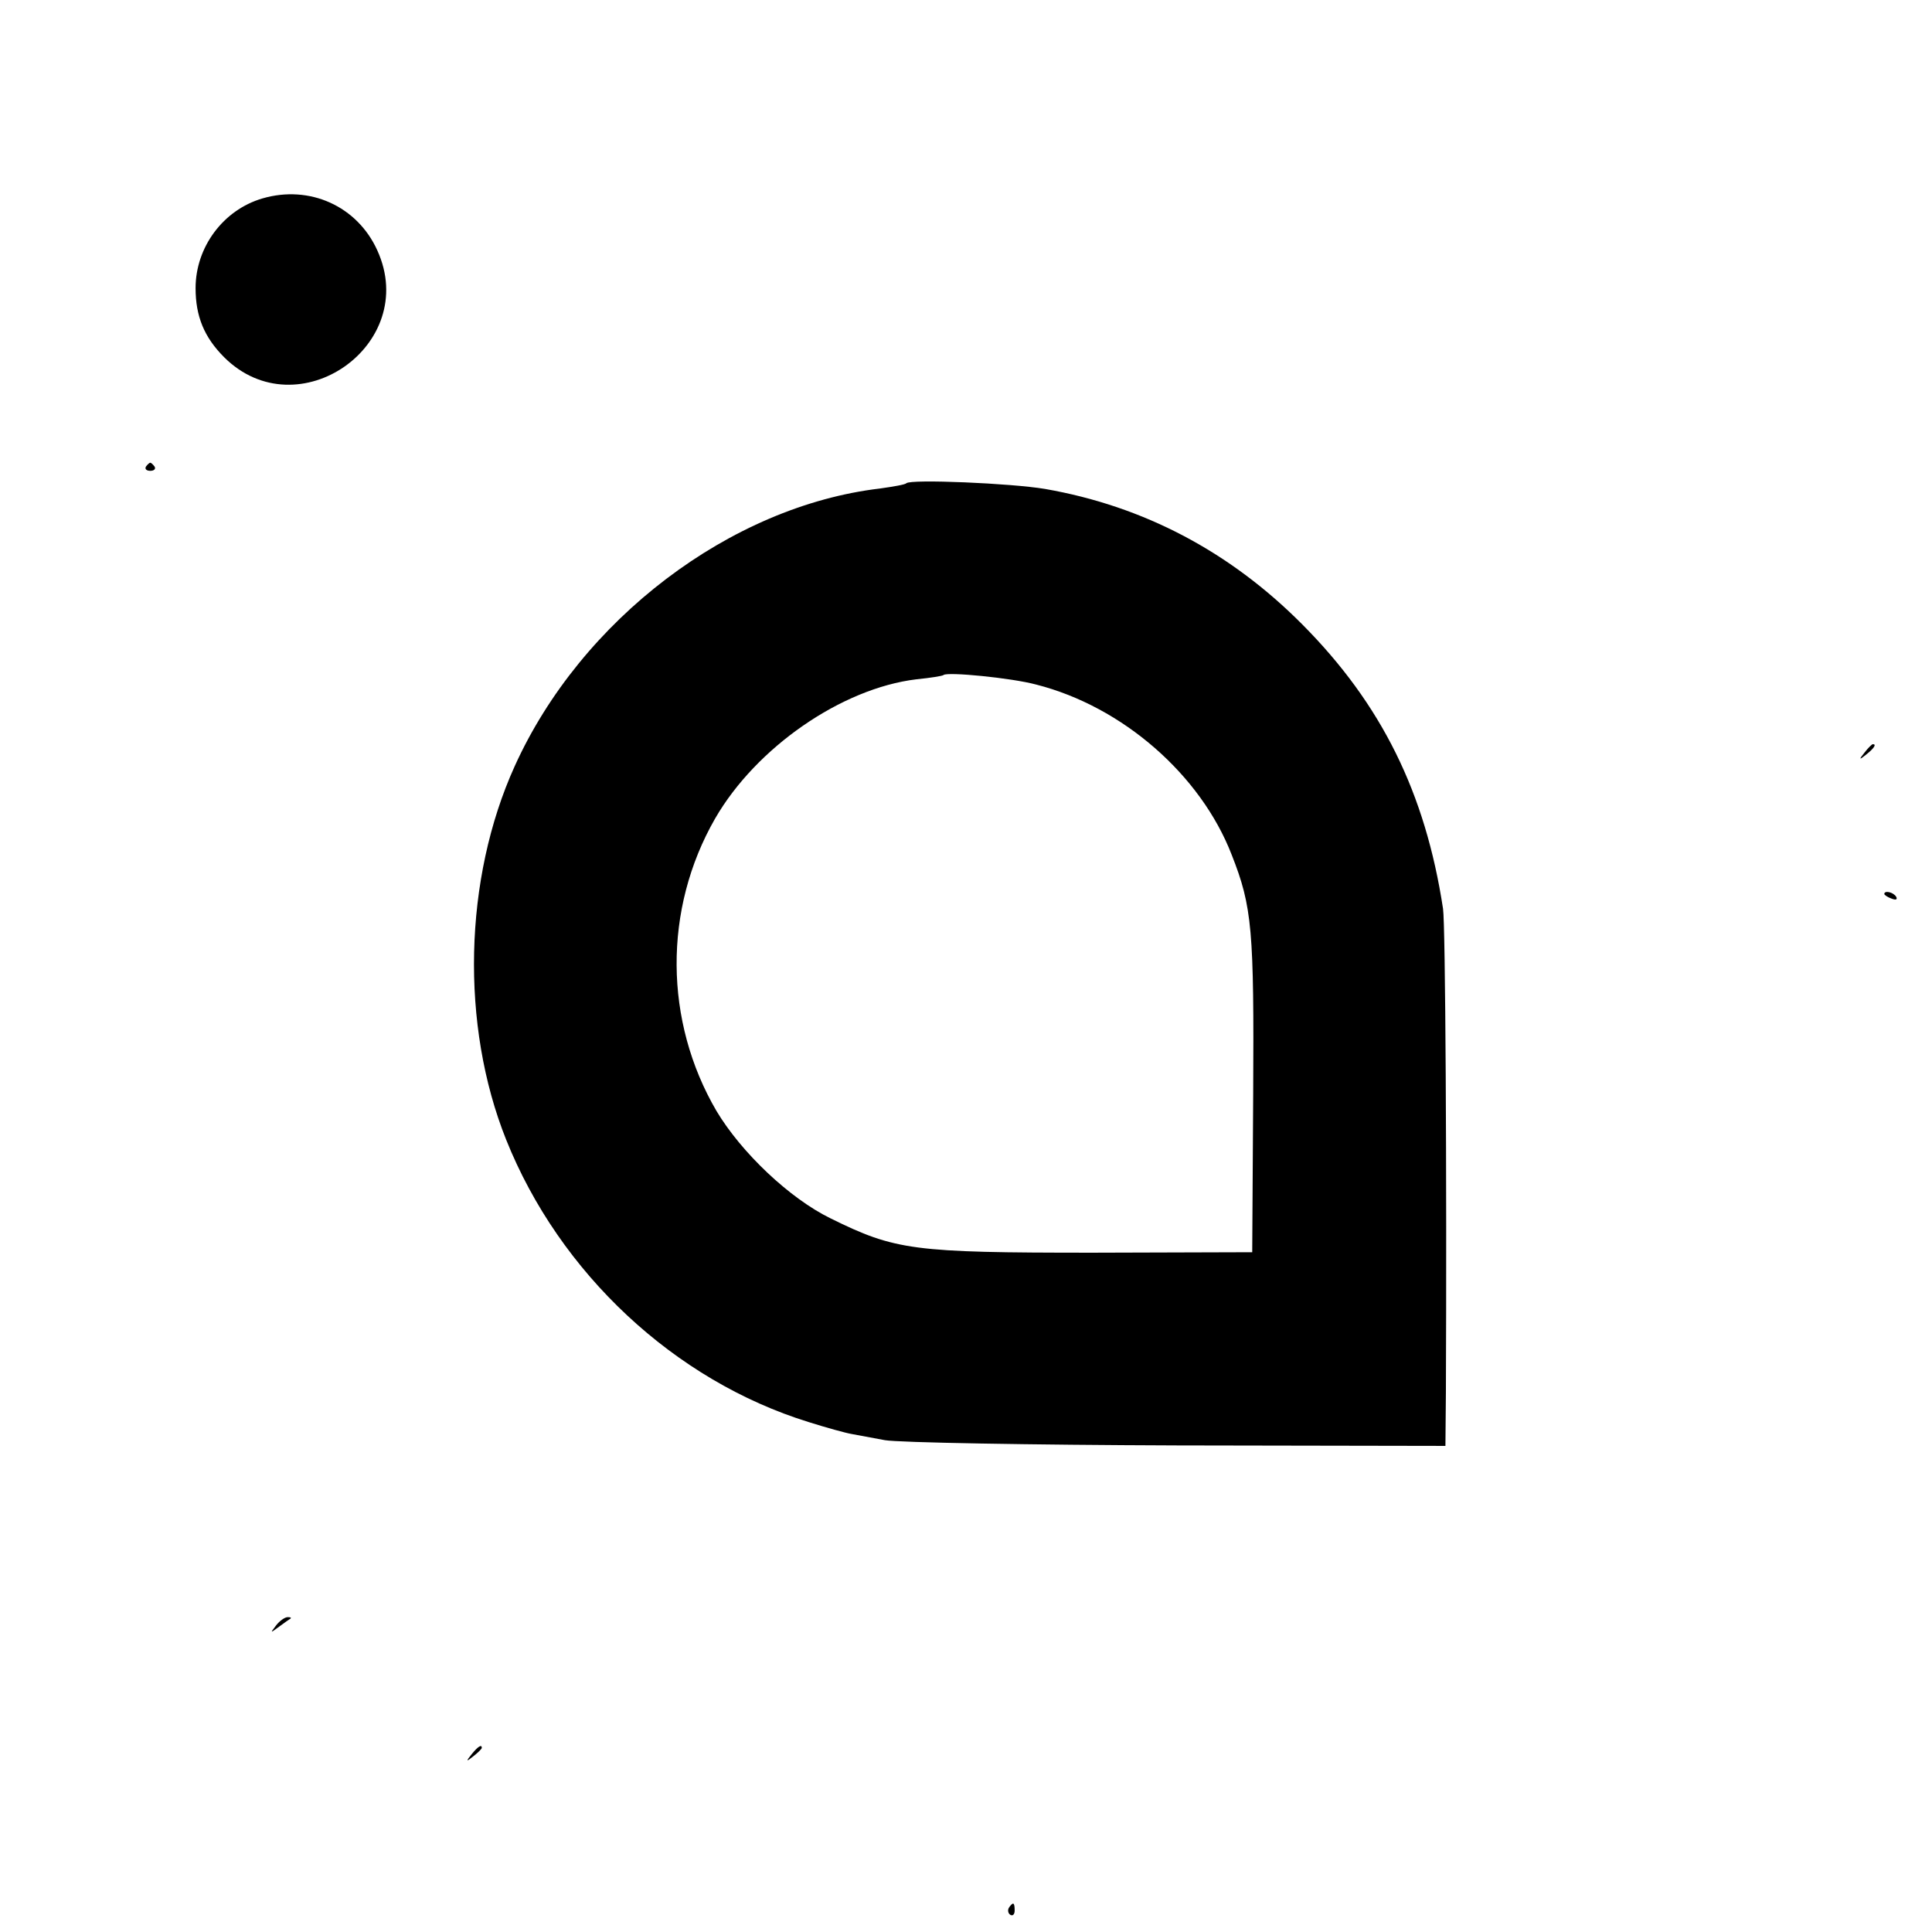
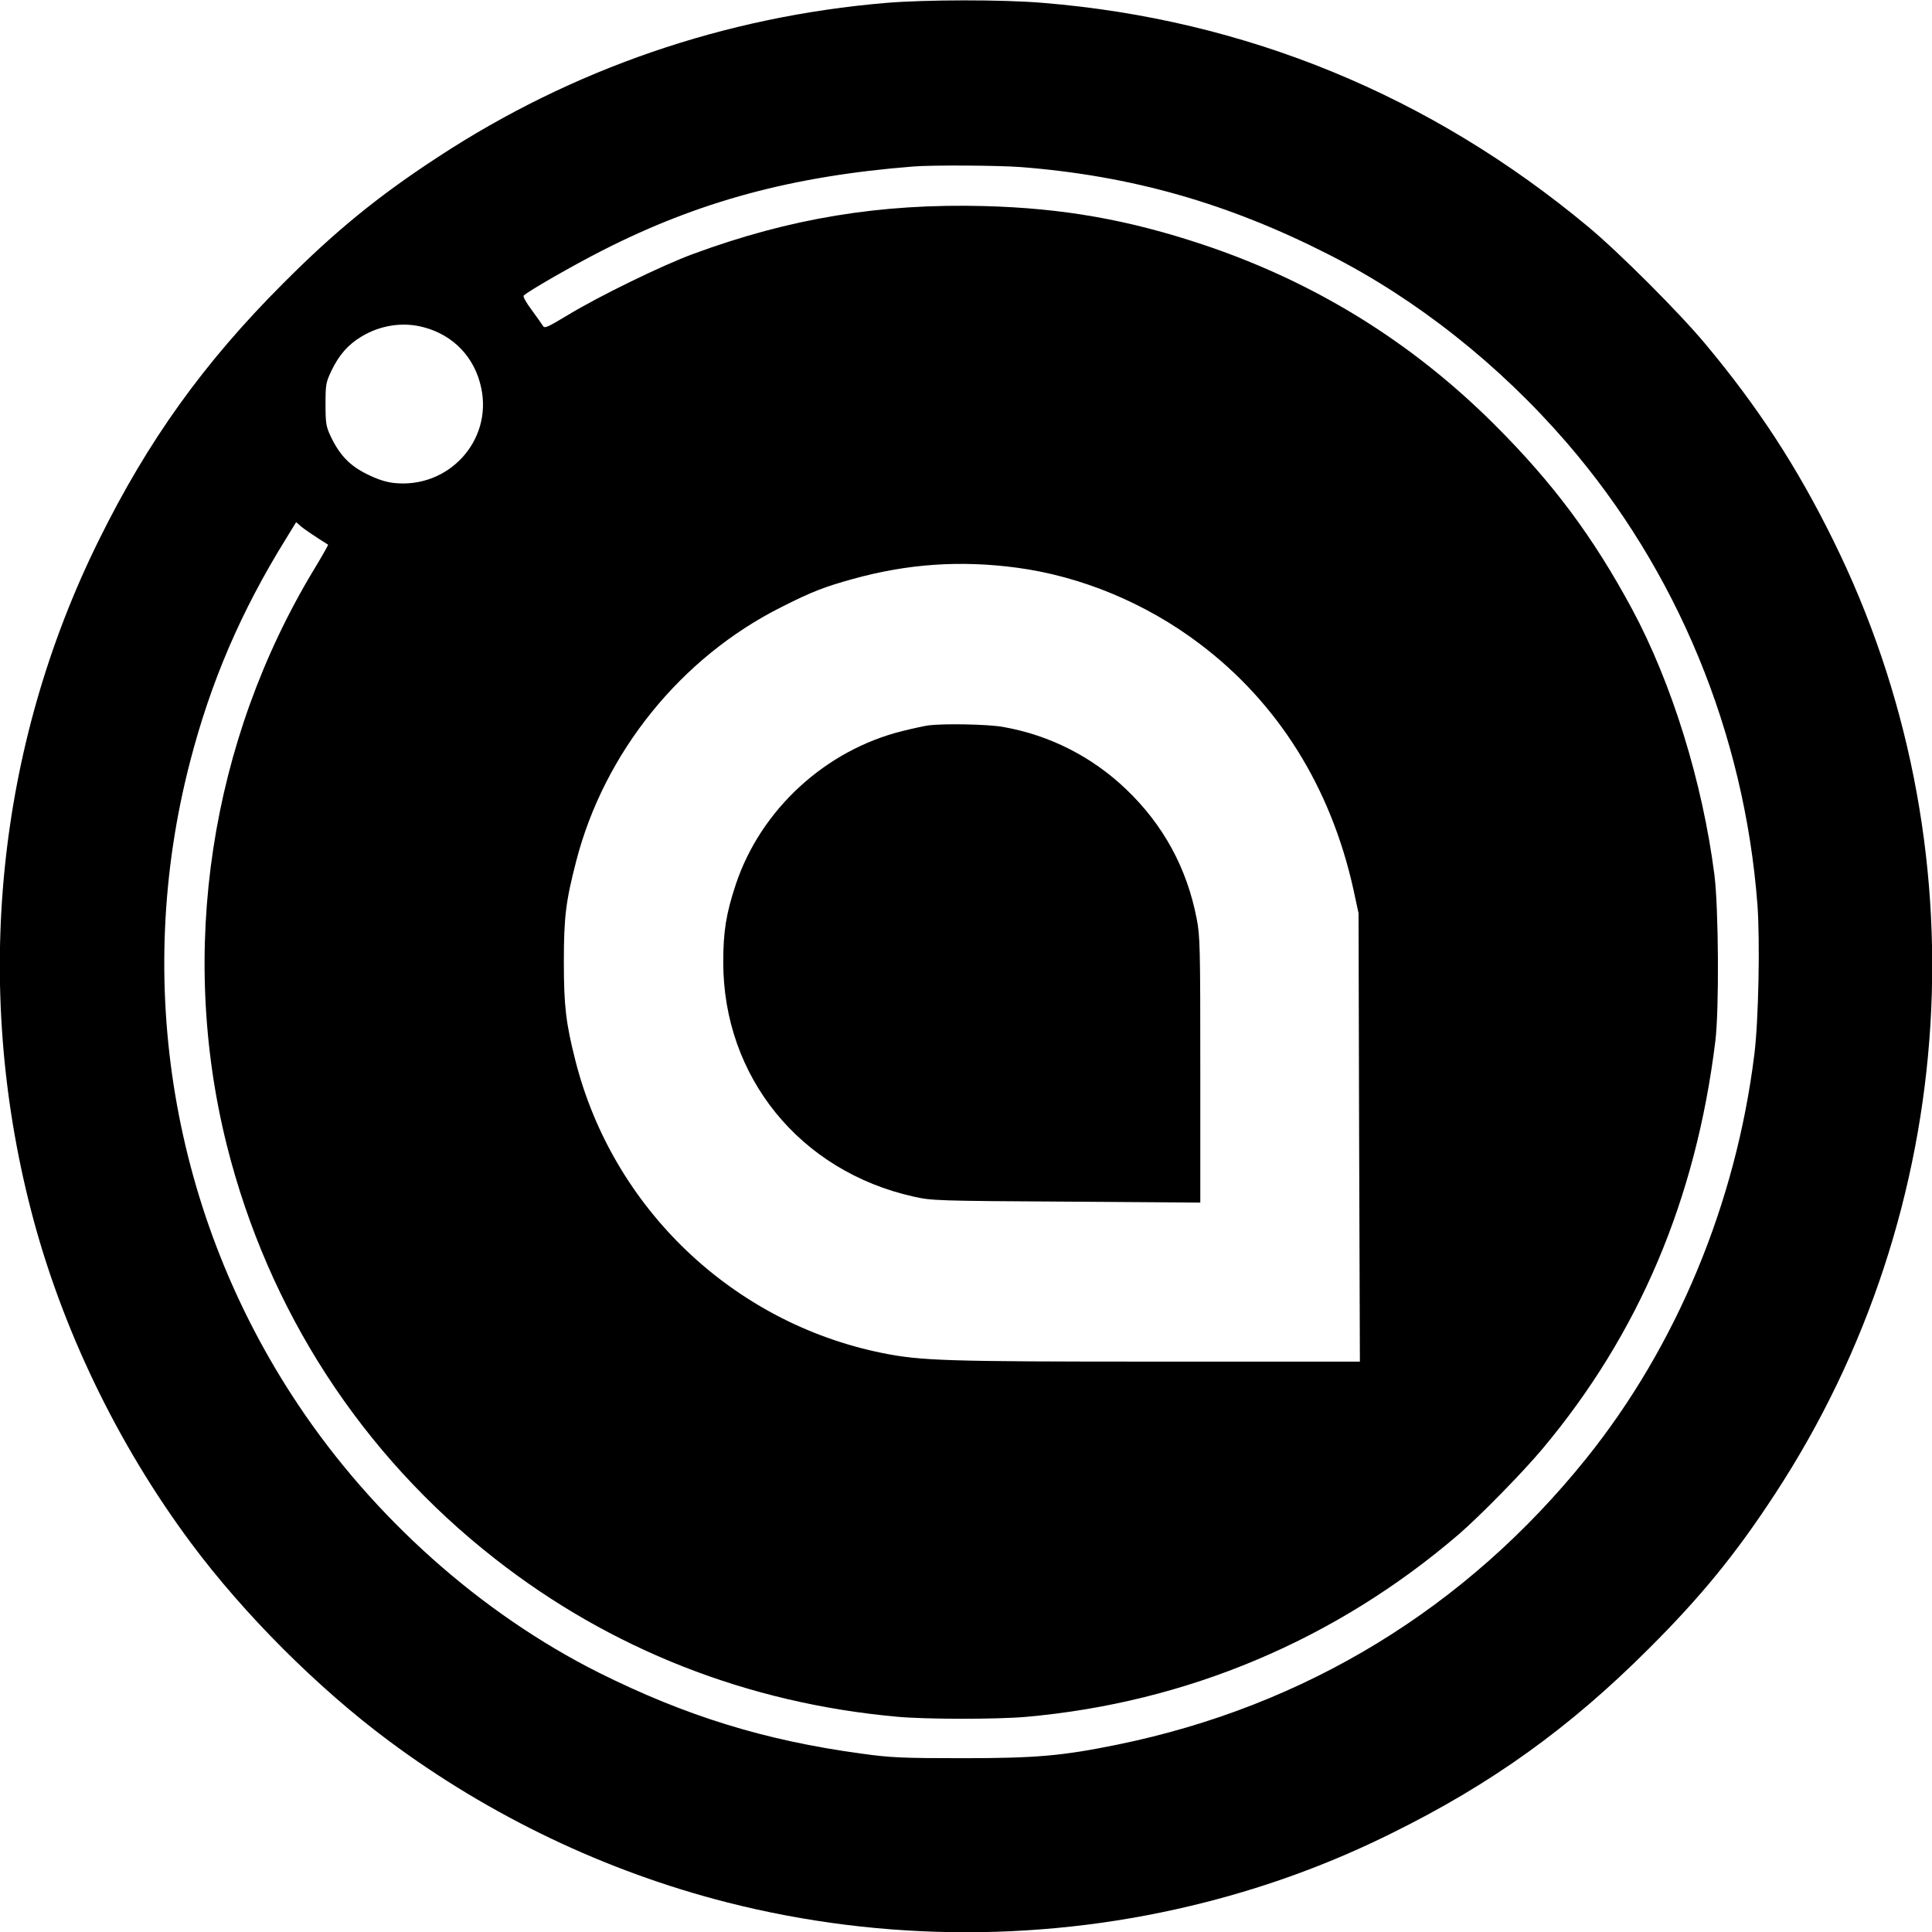
- <svg xmlns="http://www.w3.org/2000/svg" version="1.0" width="405pt" height="405pt" viewBox="0 0 405 405" preserveAspectRatio="xMidYMid meet">
-   <g transform="translate(0,405) scale(0.1,-0.1)" fill="#000000" stroke="none">
-     <path d="M550 3634 c-82 -24 -140 -102 -140 -188 0 -59 18 -103 60 -145 154 -153 411 26 321 224 -42 93 -142 138 -241 109z" />
-     <path d="M306 3072 c-3 -5 1 -9 9 -9 8 0 12 4 9 9 -3 4 -7 8 -9 8 -2 0 -6 -4 -9 -8z" />
-     <path d="M1900 3037 c-3 -3 -27 -7 -55 -11 -314 -37 -627 -275 -766 -582 -107 -236 -114 -543 -18 -783 112 -280 353 -505 634 -592 38 -12 78 -23 90 -25 11 -2 43 -8 70 -13 28 -5 303 -10 613 -11 l562 -1 1 113 c2 455 -1 980 -6 1013 -37 243 -129 429 -295 596 -152 153 -333 248 -539 284 -71 12 -282 21 -291 12z m272 -422 c181 -46 345 -189 410 -357 43 -109 47 -157 45 -503 l-2 -330 -335 -1 c-377 0 -413 5 -549 72 -86 42 -187 138 -239 225 -110 188 -112 423 -3 613 86 149 265 273 422 292 30 3 55 7 57 9 8 7 142 -6 194 -20z" />
-     <path d="M3909 2473 c-13 -16 -12 -17 4 -4 16 13 21 21 13 21 -2 0 -10 -8 -17 -17z" />
-     <path d="M3950 2176 c0 -2 7 -7 16 -10 8 -3 12 -2 9 4 -6 10 -25 14 -25 6z" />
-     <path d="M579 643 c-13 -17 -13 -17 6 -3 11 8 22 16 24 17 2 2 0 3 -6 3 -6 0 -17 -8 -24 -17z" />
-     <path d="M989 373 c-13 -16 -12 -17 4 -4 9 7 17 15 17 17 0 8 -8 3 -21 -13z" />
-     <path d="M2115 51 c-3 -5 -2 -12 3 -15 5 -3 9 1 9 9 0 17 -3 19 -12 6z" />
+ <svg xmlns="http://www.w3.org/2000/svg" version="1.0" width="1006pt" height="1006pt" viewBox="0 0 1006 1006" preserveAspectRatio="xMidYMid meet">
+   <g transform="translate(0,1006) scale(0.1,-0.1)" fill="#000000" stroke="none">
+     <path d="M4615 10045 c-841 -71 -1635 -344 -2335 -803 -311 -203 -535 -386 -805 -657 -413 -413 -704 -818 -961 -1339 -531 -1074 -656 -2311 -353 -3486 157 -610 449 -1218 834 -1735 276 -371 659 -754 1030 -1030 527 -392 1130 -680 1762 -841 813 -207 1673 -207 2486 0 339 86 661 205 973 360 521 257 927 549 1339 961 272 271 454 494 657 805 971 1482 1087 3382 304 4966 -188 382 -392 695 -667 1024 -133 160 -449 476 -609 609 -821 684 -1785 1080 -2839 1166 -212 18 -609 17 -816 0z m701 -855 c576 -45 1078 -188 1604 -456 457 -232 887 -573 1238 -979 575 -666 925 -1513 993 -2405 14 -190 6 -604 -16 -780 -96 -776 -405 -1519 -875 -2104 -626 -779 -1463 -1290 -2440 -1490 -288 -59 -425 -71 -810 -71 -315 0 -374 3 -525 24 -502 68 -913 195 -1368 422 -611 307 -1171 805 -1564 1394 -658 984 -862 2200 -563 3350 108 416 264 780 498 1158 l54 88 22 -19 c16 -15 80 -58 144 -98 2 -2 -30 -58 -71 -126 -543 -897 -709 -1989 -456 -3001 216 -861 702 -1611 1397 -2154 601 -471 1316 -752 2092 -822 146 -14 520 -14 670 -1 840 74 1615 401 2255 950 109 94 333 322 436 445 503 600 800 1300 901 2125 20 164 17 690 -5 865 -62 483 -221 997 -429 1384 -202 375 -412 657 -717 961 -431 430 -936 742 -1516 936 -390 130 -729 190 -1140 201 -541 14 -1010 -63 -1515 -249 -163 -60 -491 -220 -654 -319 -110 -66 -121 -71 -130 -54 -6 10 -33 47 -59 83 -27 36 -45 68 -40 73 25 24 253 155 408 234 504 257 990 388 1620 438 98 8 444 6 561 -3z m-3110 -834 c156 -41 267 -158 300 -317 58 -275 -171 -524 -454 -494 -44 5 -87 19 -143 47 -89 44 -142 100 -188 198 -23 49 -26 67 -26 165 0 103 2 114 31 175 40 83 87 136 157 178 98 59 216 77 323 48z m3089 -1252 c336 -45 672 -185 950 -395 409 -308 684 -747 802 -1279 l27 -125 3 -1167 4 -1168 -1048 0 c-1108 0 -1236 4 -1440 45 -778 158 -1402 753 -1597 1523 -49 193 -60 283 -60 512 0 235 10 316 64 525 146 567 546 1062 1069 1324 158 80 223 105 371 146 288 80 562 98 855 59z" />
+     <path d="M4835 6283 c-16 -2 -77 -15 -134 -29 -402 -99 -740 -409 -870 -800 -50 -151 -65 -244 -65 -404 0 -597 399 -1089 992 -1221 93 -21 123 -22 795 -26 l697 -5 0 691 c0 637 -1 698 -19 788 -51 264 -174 489 -368 674 -178 170 -400 282 -641 324 -78 14 -307 18 -387 8z" />
  </g>
</svg>
